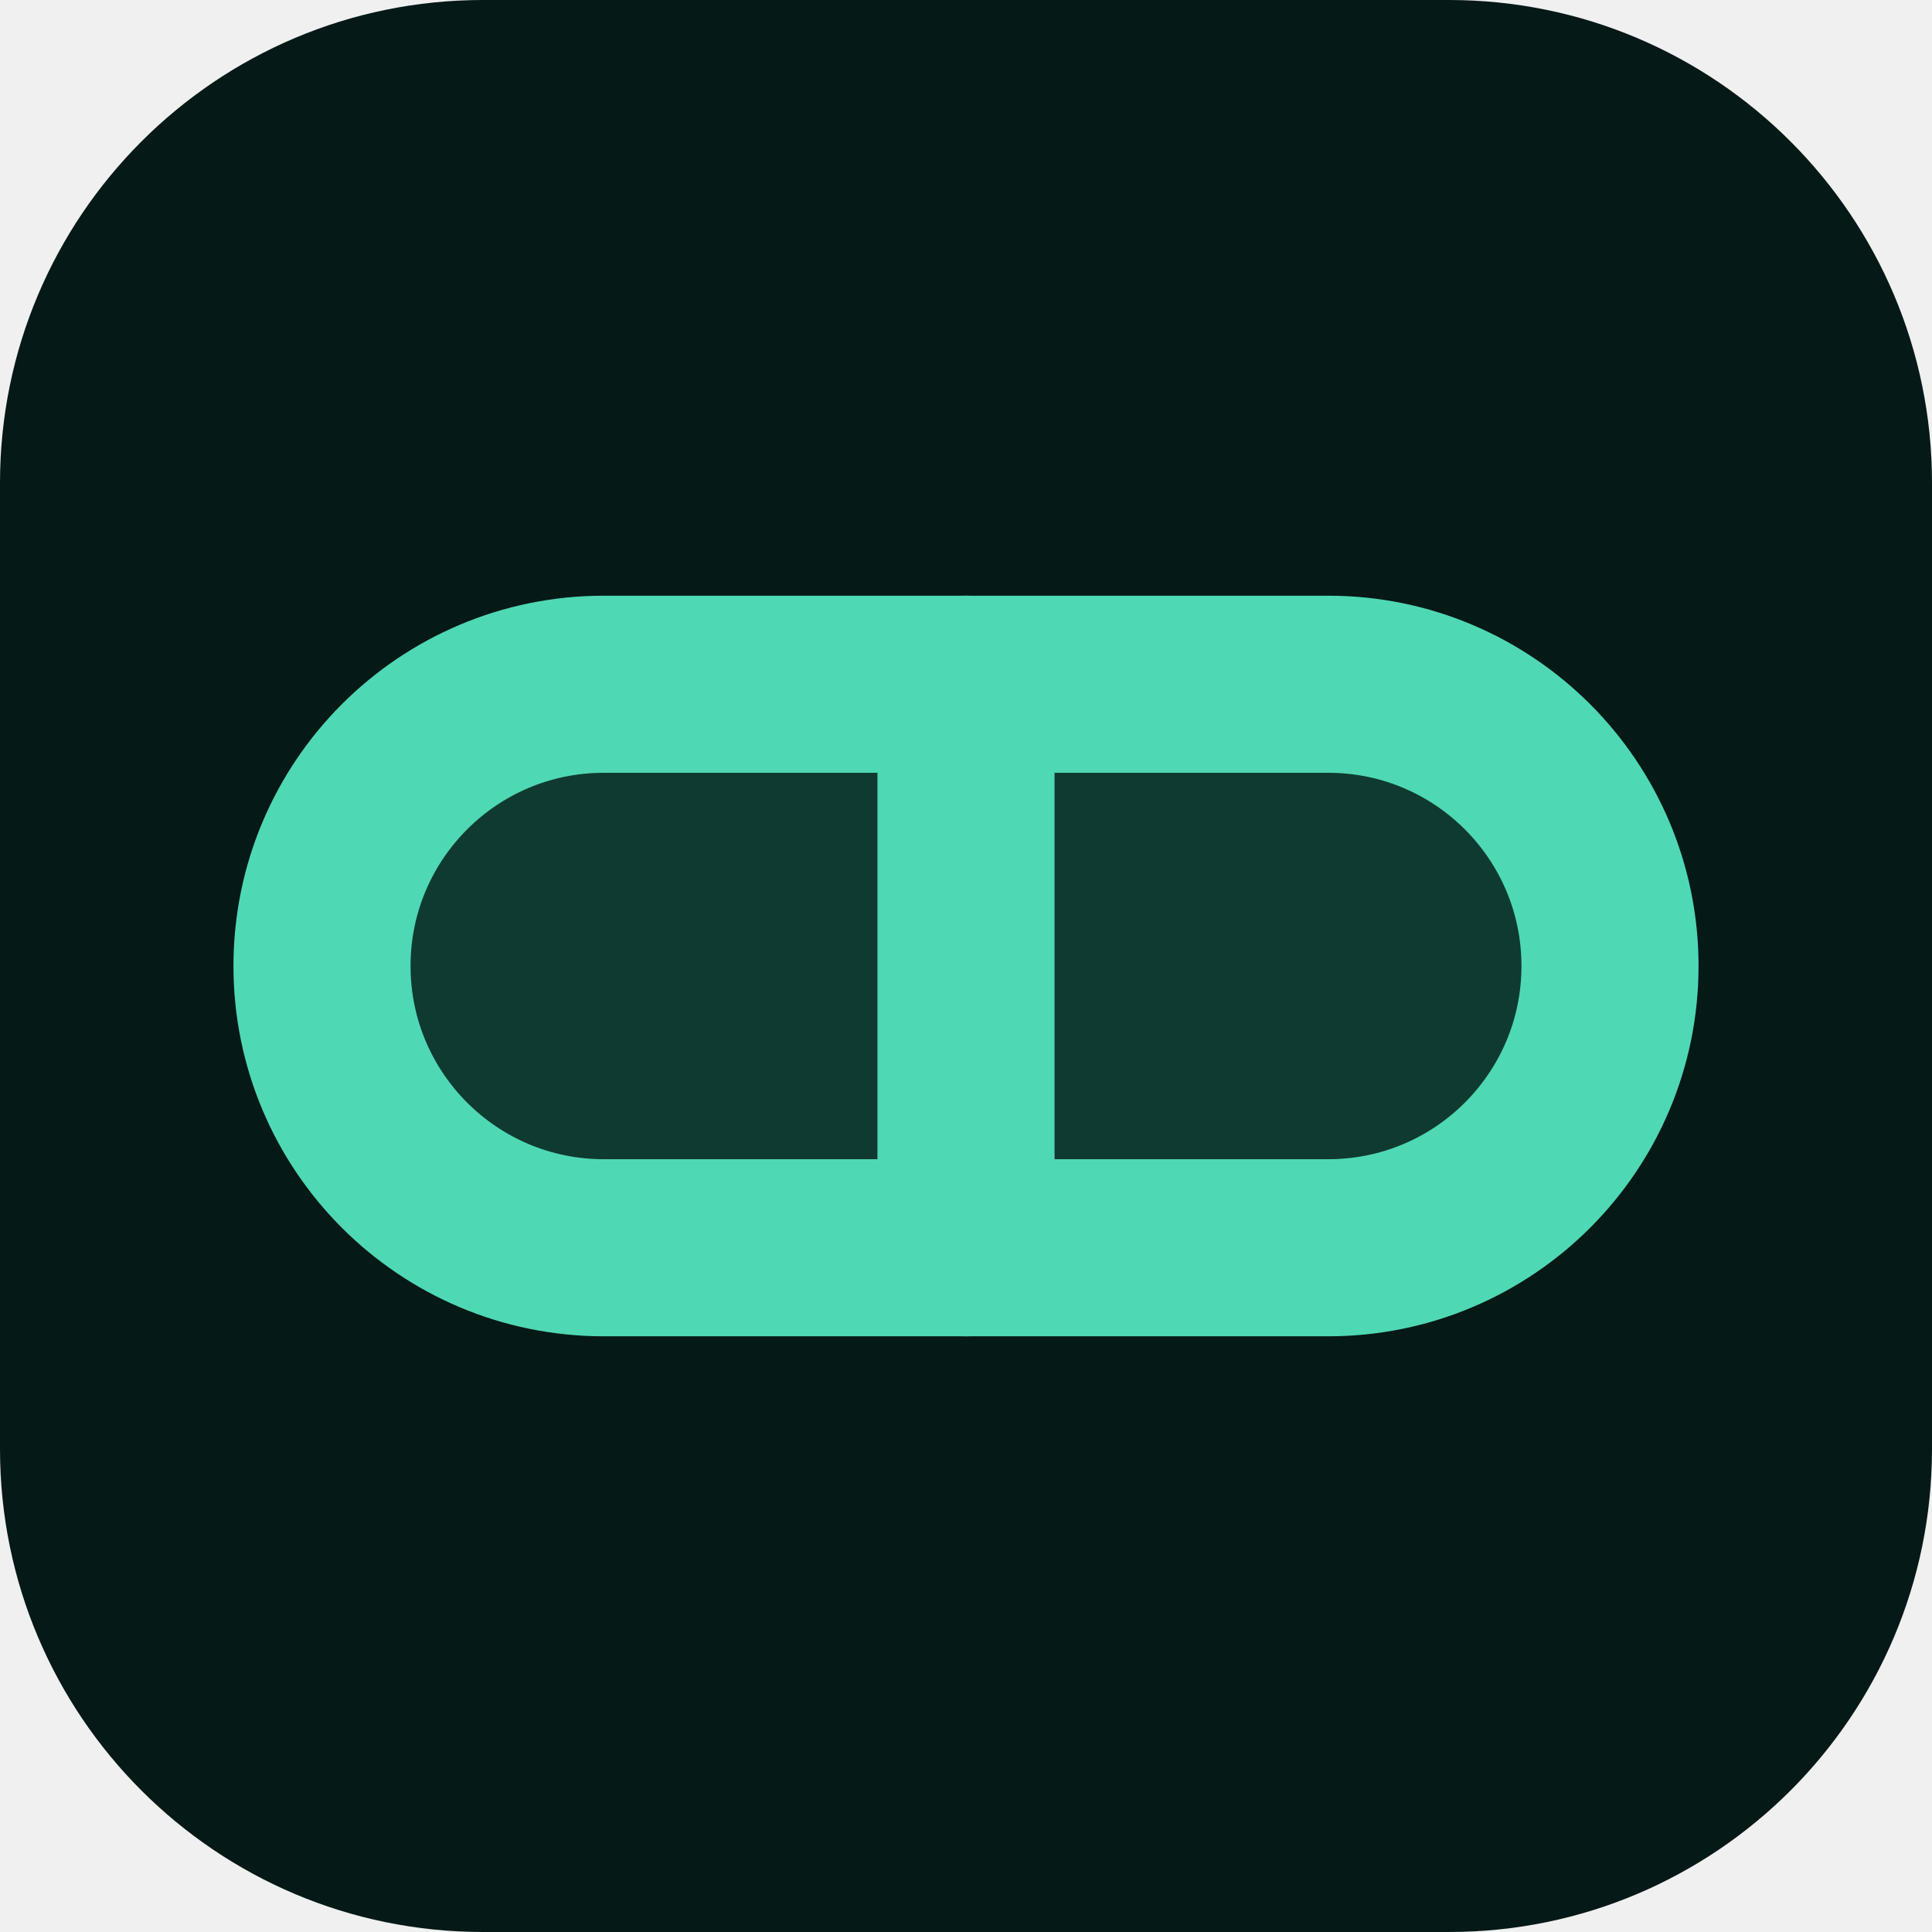
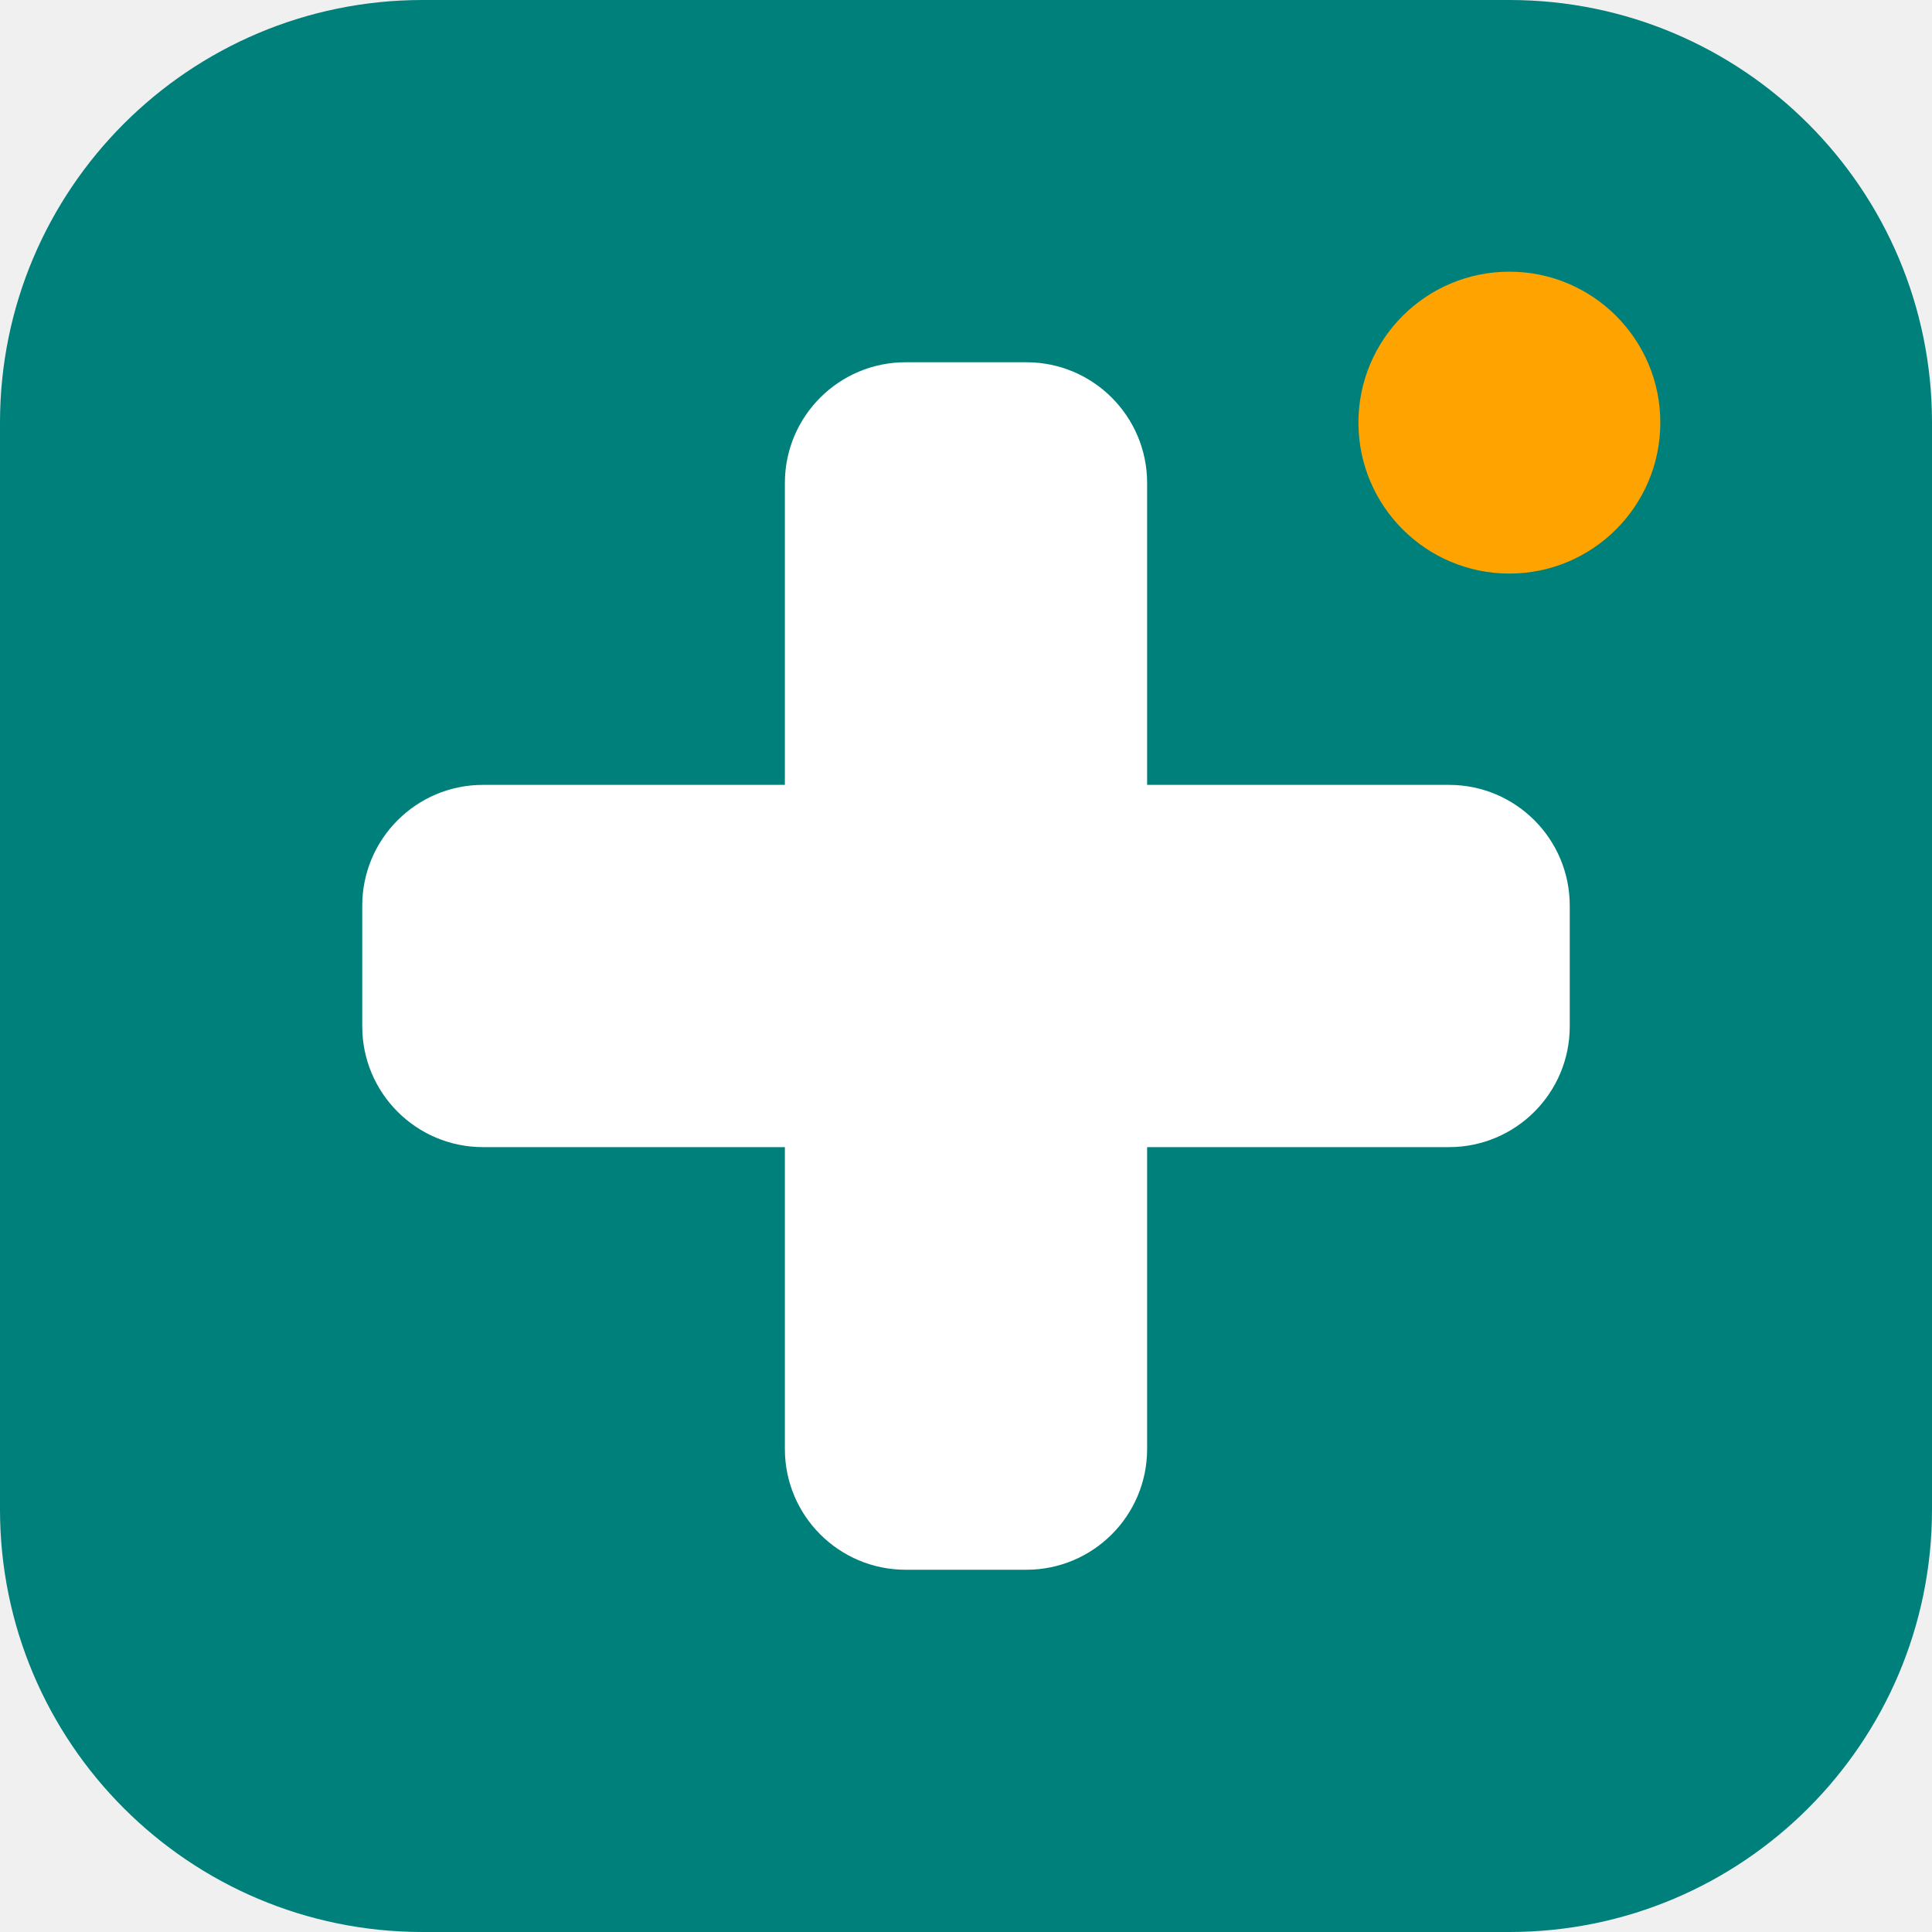
- <svg xmlns="http://www.w3.org/2000/svg" viewBox="0 0 24 24" fill="none" stroke="#4fd8b4" stroke-width="2.2" stroke-linecap="round" stroke-linejoin="round">
-   <rect x="0" y="0" width="24" height="24" rx="6" fill="#051916" stroke="none" />
-   <rect x="4" y="8.5" width="16" height="7" rx="3.5" fill="#0f3a31" />
-   <line x1="12" y1="8.5" x2="12" y2="15.5" />
+ <svg xmlns="http://www.w3.org/2000/svg" viewBox="0 0 64 64">
+   <rect width="64" height="64" rx="14" fill="#00807A" />
+   <rect x="26" y="12" width="12" height="40" rx="4" fill="#FFFFFF" />
+   <rect x="12" y="26" width="40" height="12" rx="4" fill="#FFFFFF" />
+   <circle cx="50" cy="14" r="5" fill="#FFA300" />
</svg>
